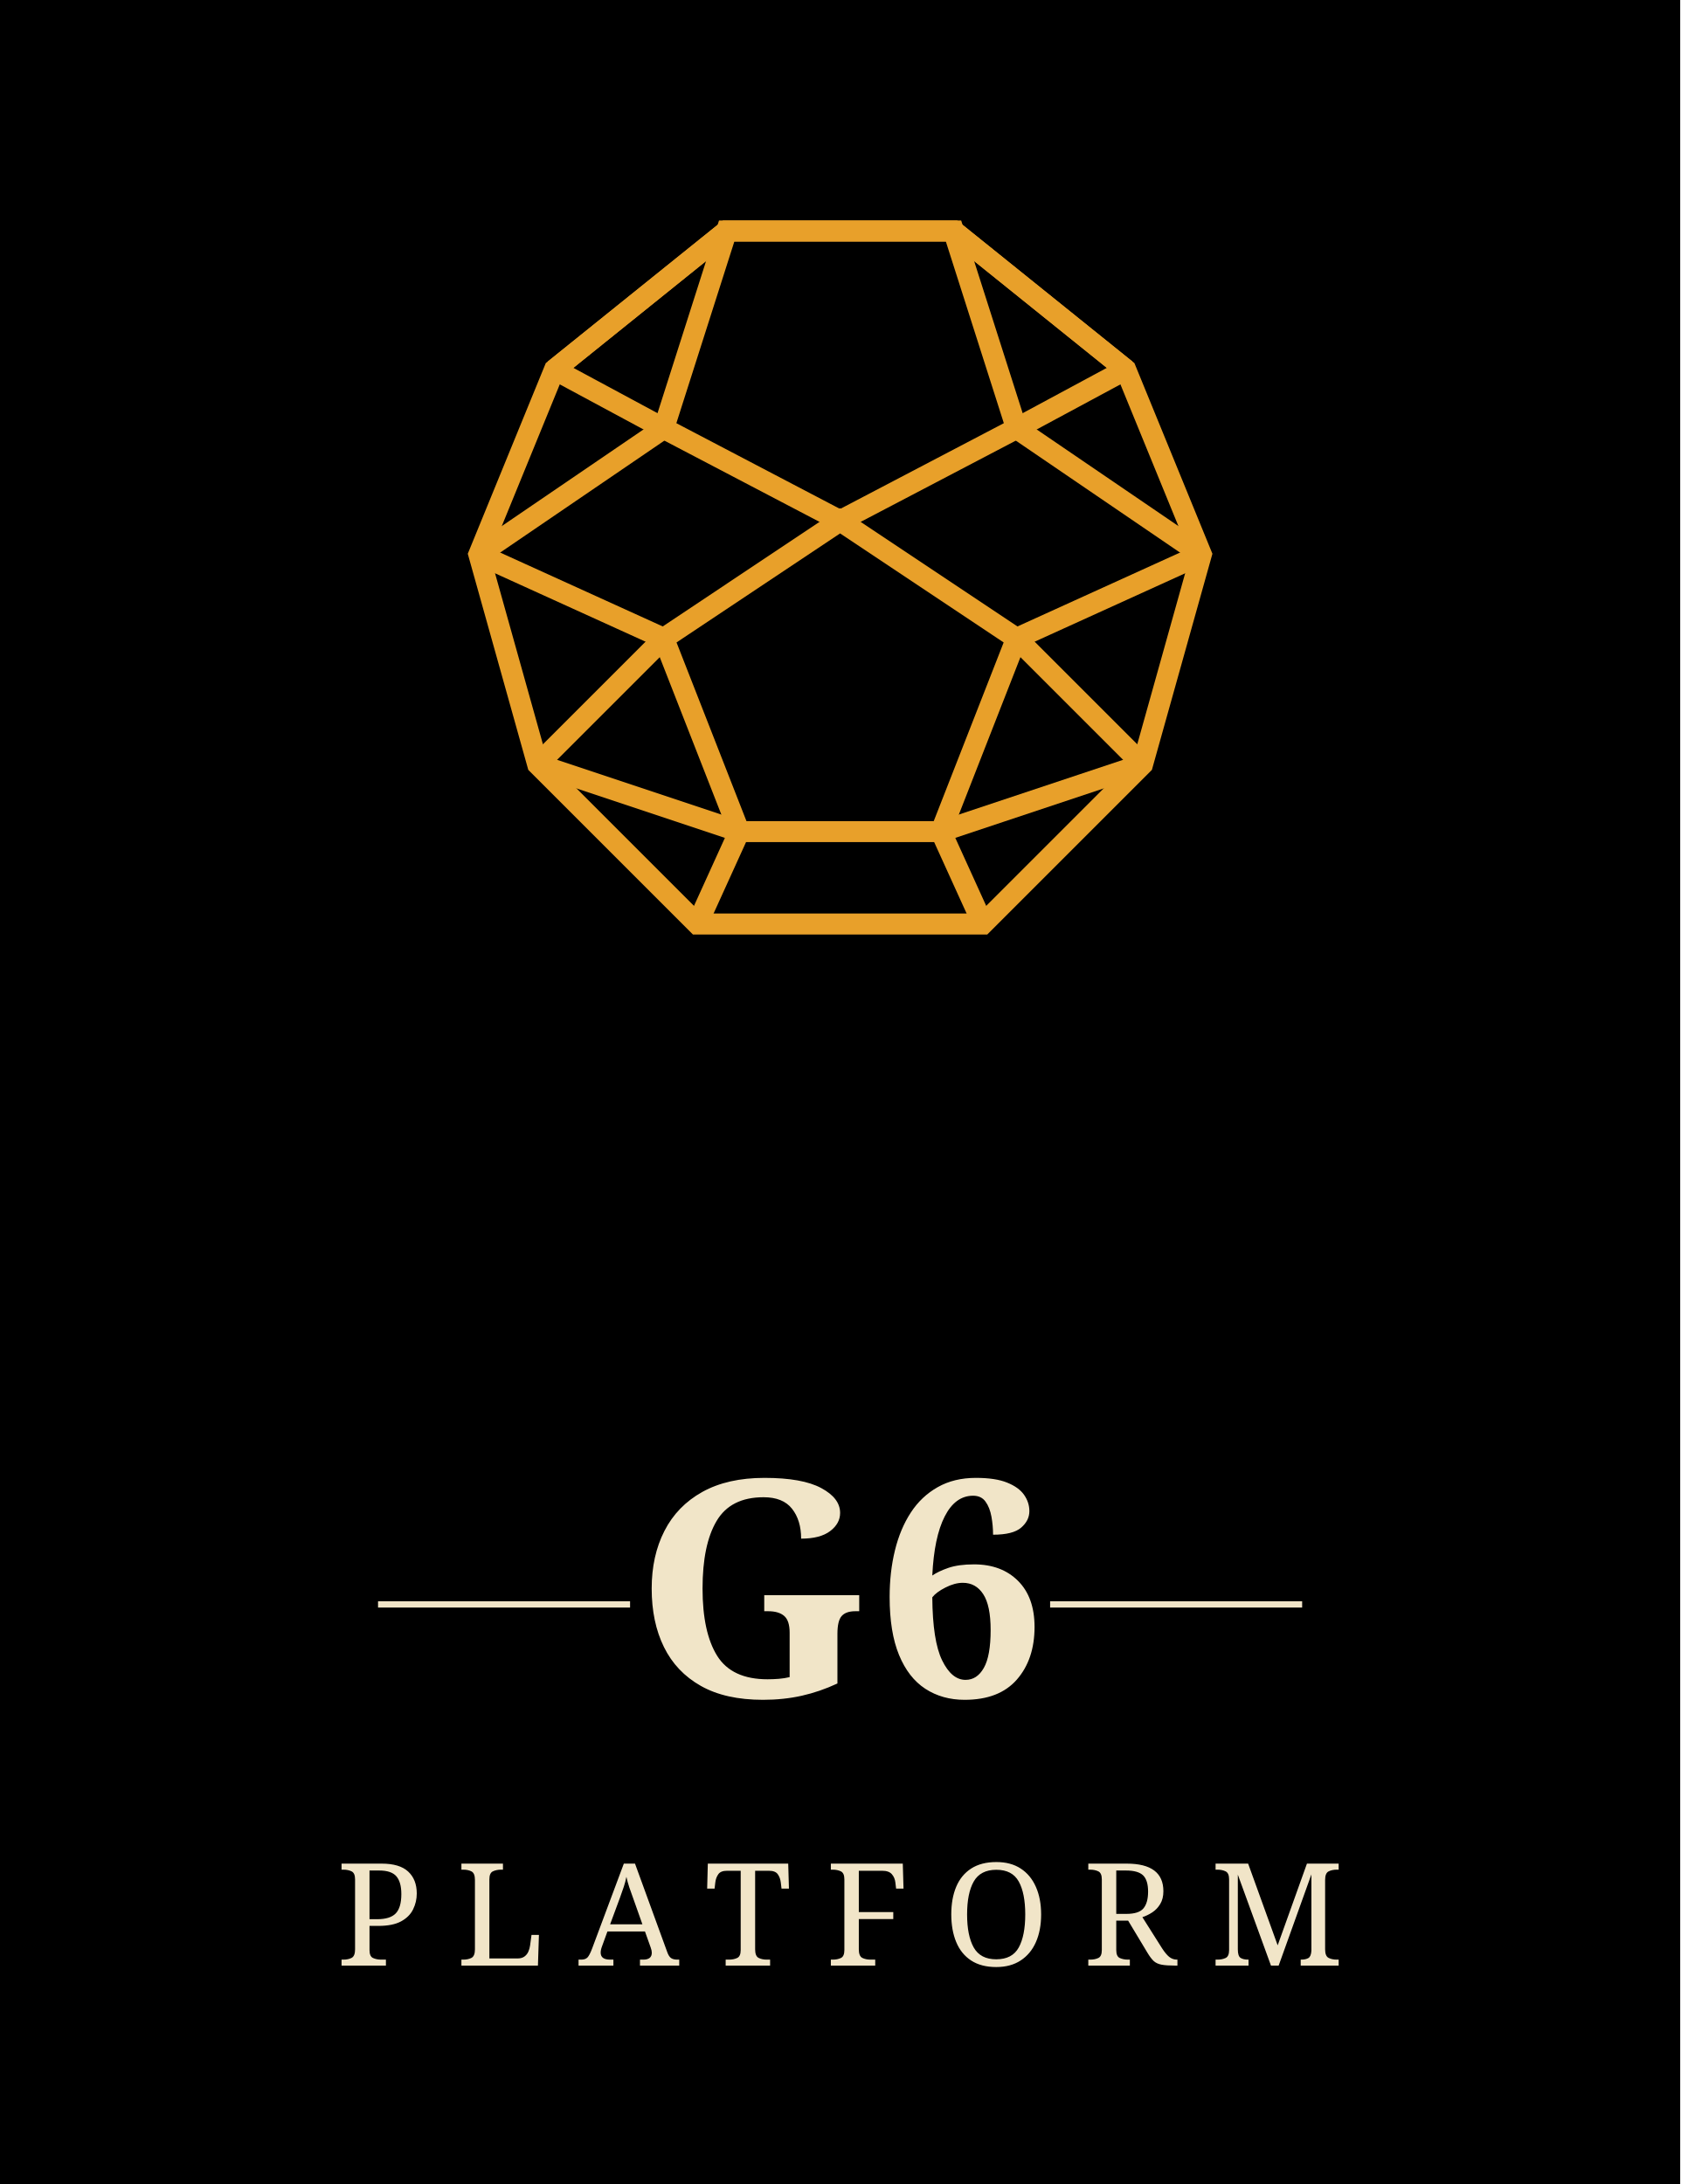
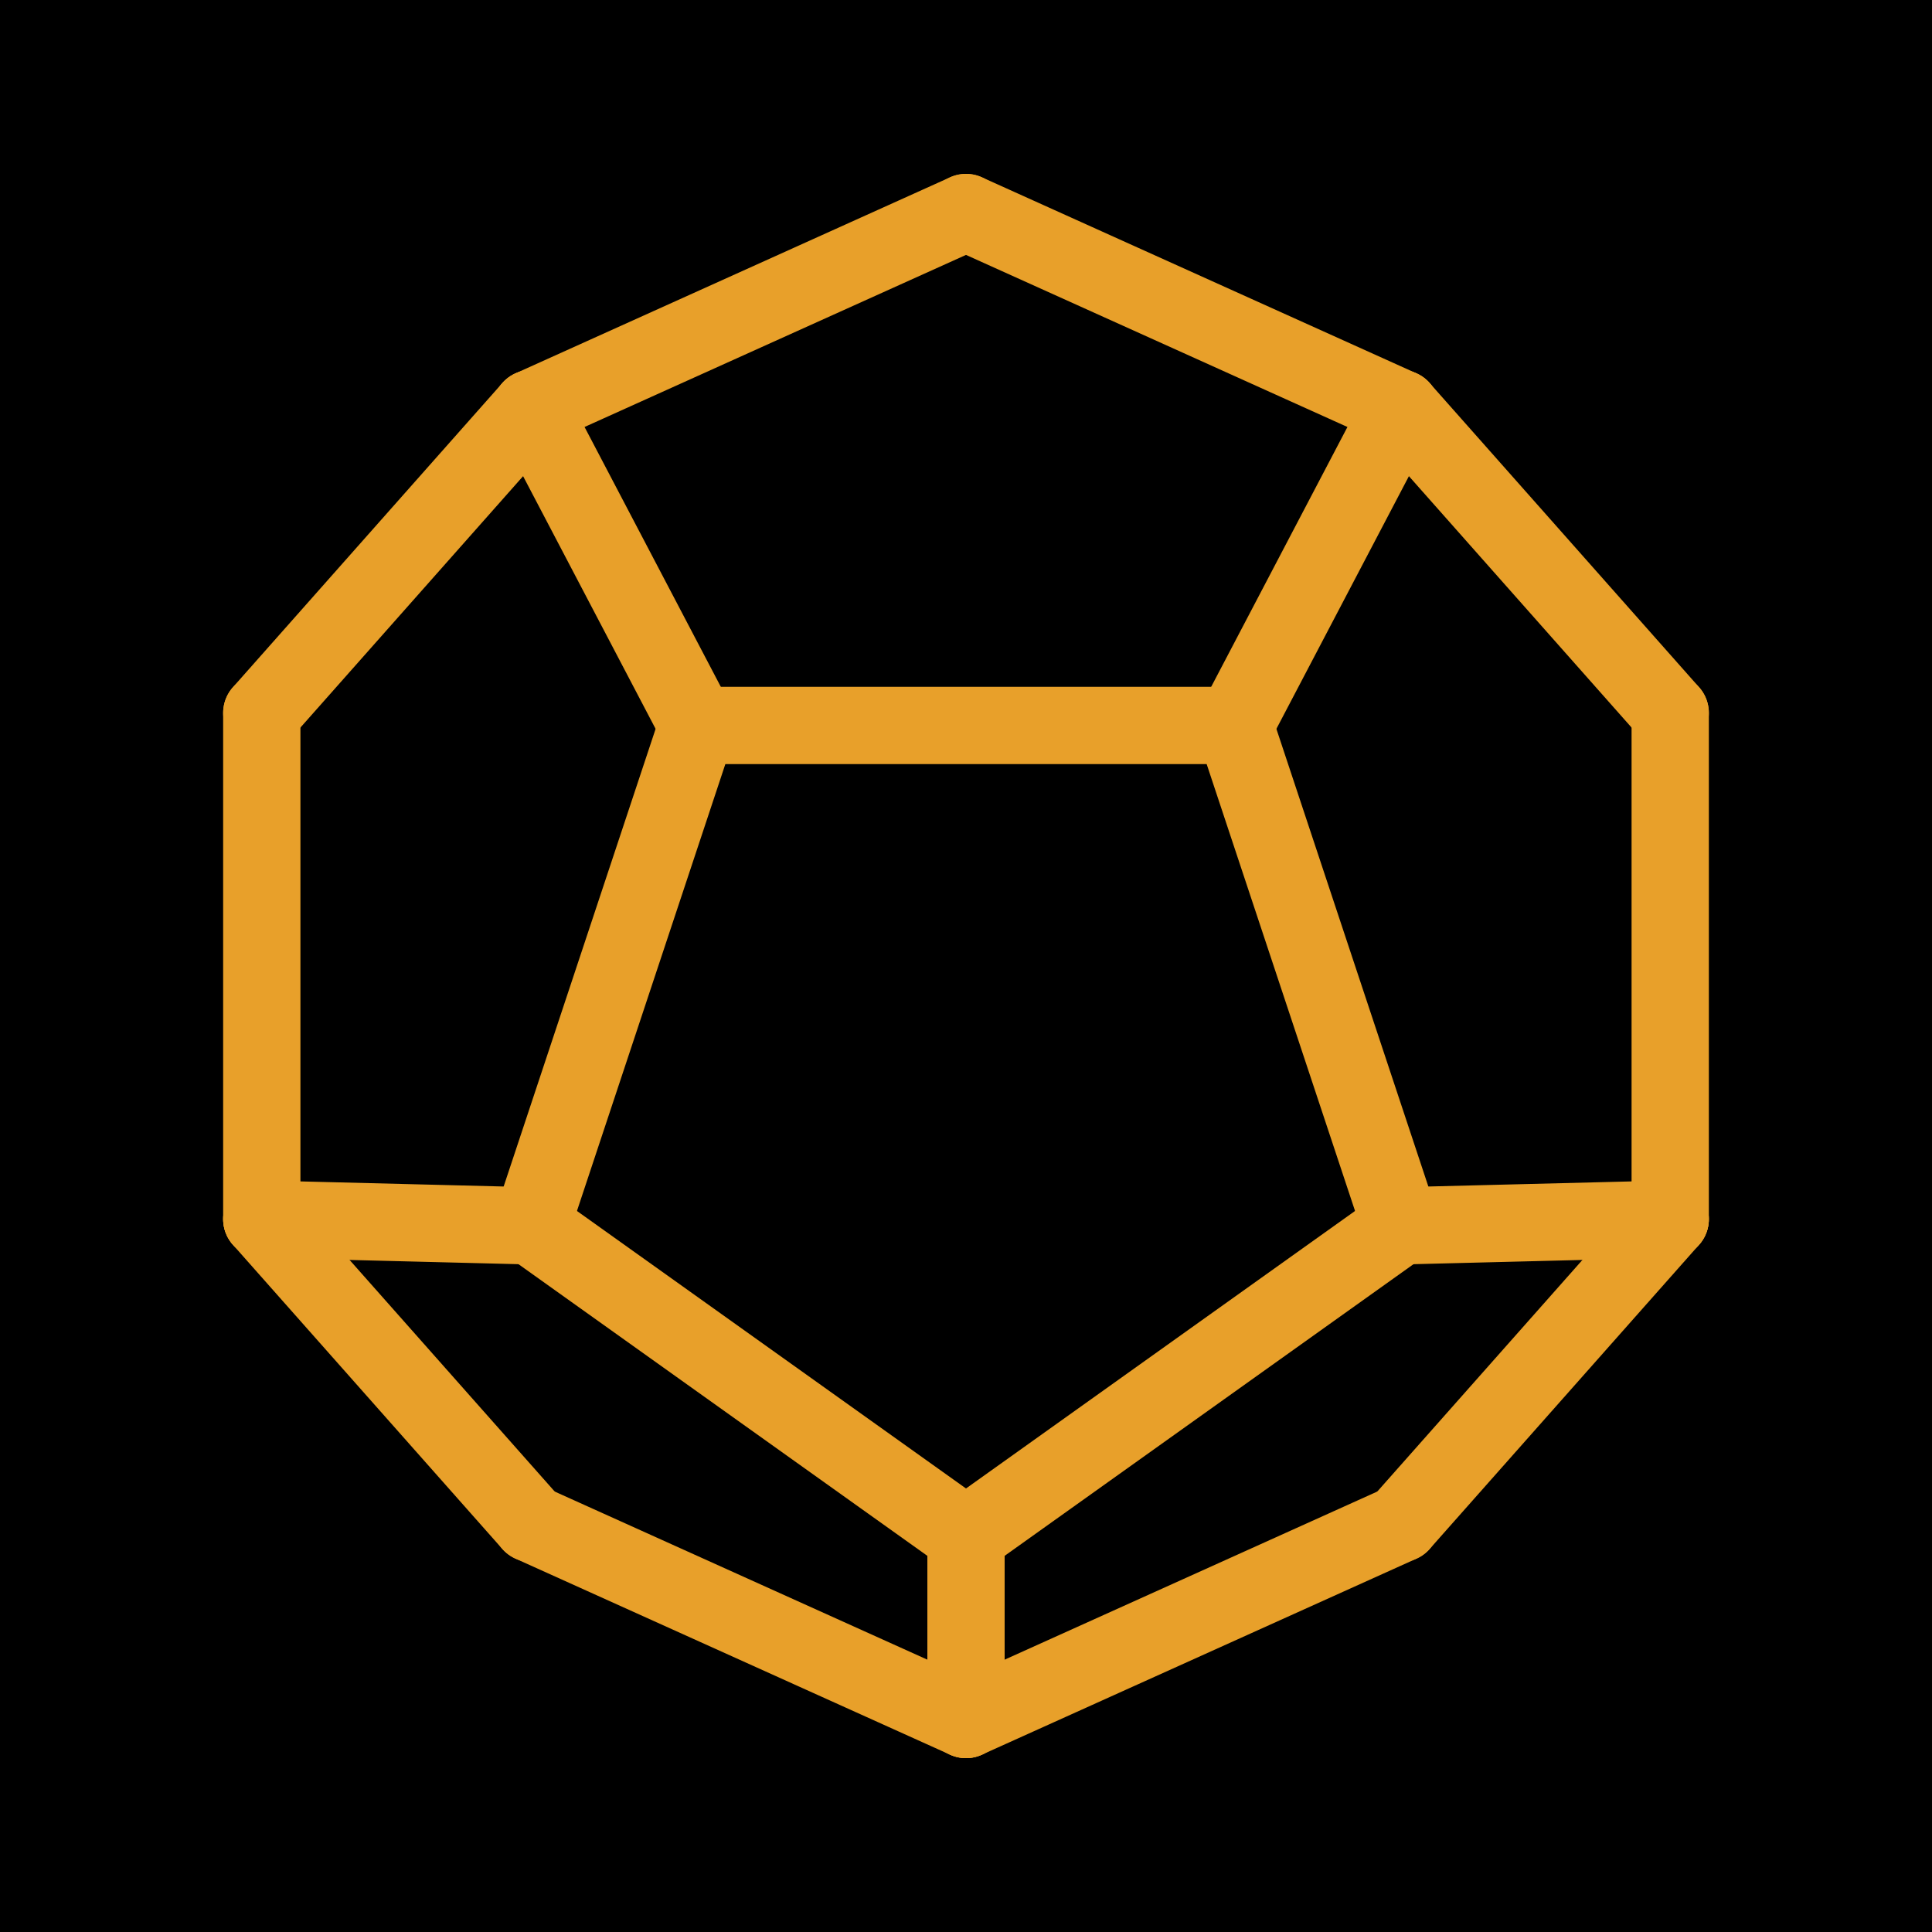
- <svg xmlns="http://www.w3.org/2000/svg" viewBox="0 0 400 520" role="img" aria-label="G6 Platform">
-   <rect width="400" height="520" fill="#000000" />
-   <g transform="translate(100,40)" fill="none" stroke="#e8a02a" stroke-width="5" stroke-linejoin="miter" stroke-miterlimit="6">
-     <polygon points="73,15 127,15 168,48 186,92 172,142 134,180 66,180 28,142 14,92 32,48" />
-     <polygon points="73,15 127,15 142,62 100,84 58,62" />
-     <polygon points="100,84 142,112 124,158 76,158 58,112" />
-     <line x1="127" y1="15" x2="168" y2="48" />
-     <line x1="142" y1="62" x2="168" y2="48" />
-     <line x1="142" y1="62" x2="186" y2="92" />
-     <line x1="142" y1="112" x2="186" y2="92" />
-     <line x1="142" y1="112" x2="172" y2="142" />
-     <line x1="124" y1="158" x2="172" y2="142" />
-     <line x1="124" y1="158" x2="134" y2="180" />
-     <line x1="73" y1="15" x2="32" y2="48" />
-     <line x1="58" y1="62" x2="32" y2="48" />
-     <line x1="58" y1="62" x2="14" y2="92" />
-     <line x1="58" y1="112" x2="14" y2="92" />
-     <line x1="58" y1="112" x2="28" y2="142" />
-     <line x1="76" y1="158" x2="28" y2="142" />
-     <line x1="76" y1="158" x2="66" y2="180" />
-   </g>
-   <g transform="translate(200,360)" text-anchor="middle" fill="#f1e5c8" font-family="'Cormorant Garamond', 'Playfair Display', Georgia, serif">
-     <line x1="-110" y1="22" x2="-50" y2="22" stroke="#f1e5c8" stroke-width="1.5" />
-     <line x1="50" y1="22" x2="110" y2="22" stroke="#f1e5c8" stroke-width="1.5" />
-     <text y="44" font-size="72" font-weight="600" letter-spacing="2">G6</text>
-     <text y="108" font-size="34" font-weight="500" letter-spacing="8">PLATFORM</text>
+ <svg xmlns="http://www.w3.org/2000/svg" viewBox="0 0 200 200" width="200" height="200" role="img" aria-label="UTM Genius">
+   <rect width="200" height="200" fill="#000000" />
+   <g fill="none" stroke="#e8a02a" stroke-width="8" stroke-linejoin="round" stroke-linecap="round">
+     <line x1="145.0" y1="126.9" x2="100.0" y2="159.0" />
+     <line x1="145.0" y1="126.9" x2="127.8" y2="75.1" />
+     <line x1="145.0" y1="126.9" x2="172.9" y2="126.2" />
+     <line x1="145.0" y1="42.3" x2="127.8" y2="75.1" />
+     <line x1="145.0" y1="42.3" x2="100.0" y2="22.0" />
+     <line x1="145.0" y1="42.3" x2="172.9" y2="73.8" />
+     <line x1="145.0" y1="157.7" x2="172.9" y2="126.2" />
+     <line x1="145.0" y1="157.7" x2="100.0" y2="178.0" />
+     <line x1="55.0" y1="126.9" x2="100.0" y2="159.0" />
+     <line x1="55.0" y1="126.9" x2="72.2" y2="75.1" />
+     <line x1="55.0" y1="126.9" x2="27.1" y2="126.2" />
+     <line x1="55.0" y1="42.3" x2="100.0" y2="22.0" />
+     <line x1="55.0" y1="42.3" x2="72.2" y2="75.1" />
+     <line x1="55.0" y1="42.3" x2="27.1" y2="73.8" />
+     <line x1="55.0" y1="157.7" x2="100.0" y2="178.0" />
+     <line x1="55.0" y1="157.7" x2="27.1" y2="126.2" />
+     <line x1="100.0" y1="159.0" x2="100.0" y2="178.0" />
+     <line x1="127.8" y1="75.1" x2="72.2" y2="75.1" />
+     <line x1="172.9" y1="126.2" x2="172.9" y2="73.8" />
+     <line x1="27.1" y1="126.2" x2="27.1" y2="73.8" />
  </g>
</svg>
